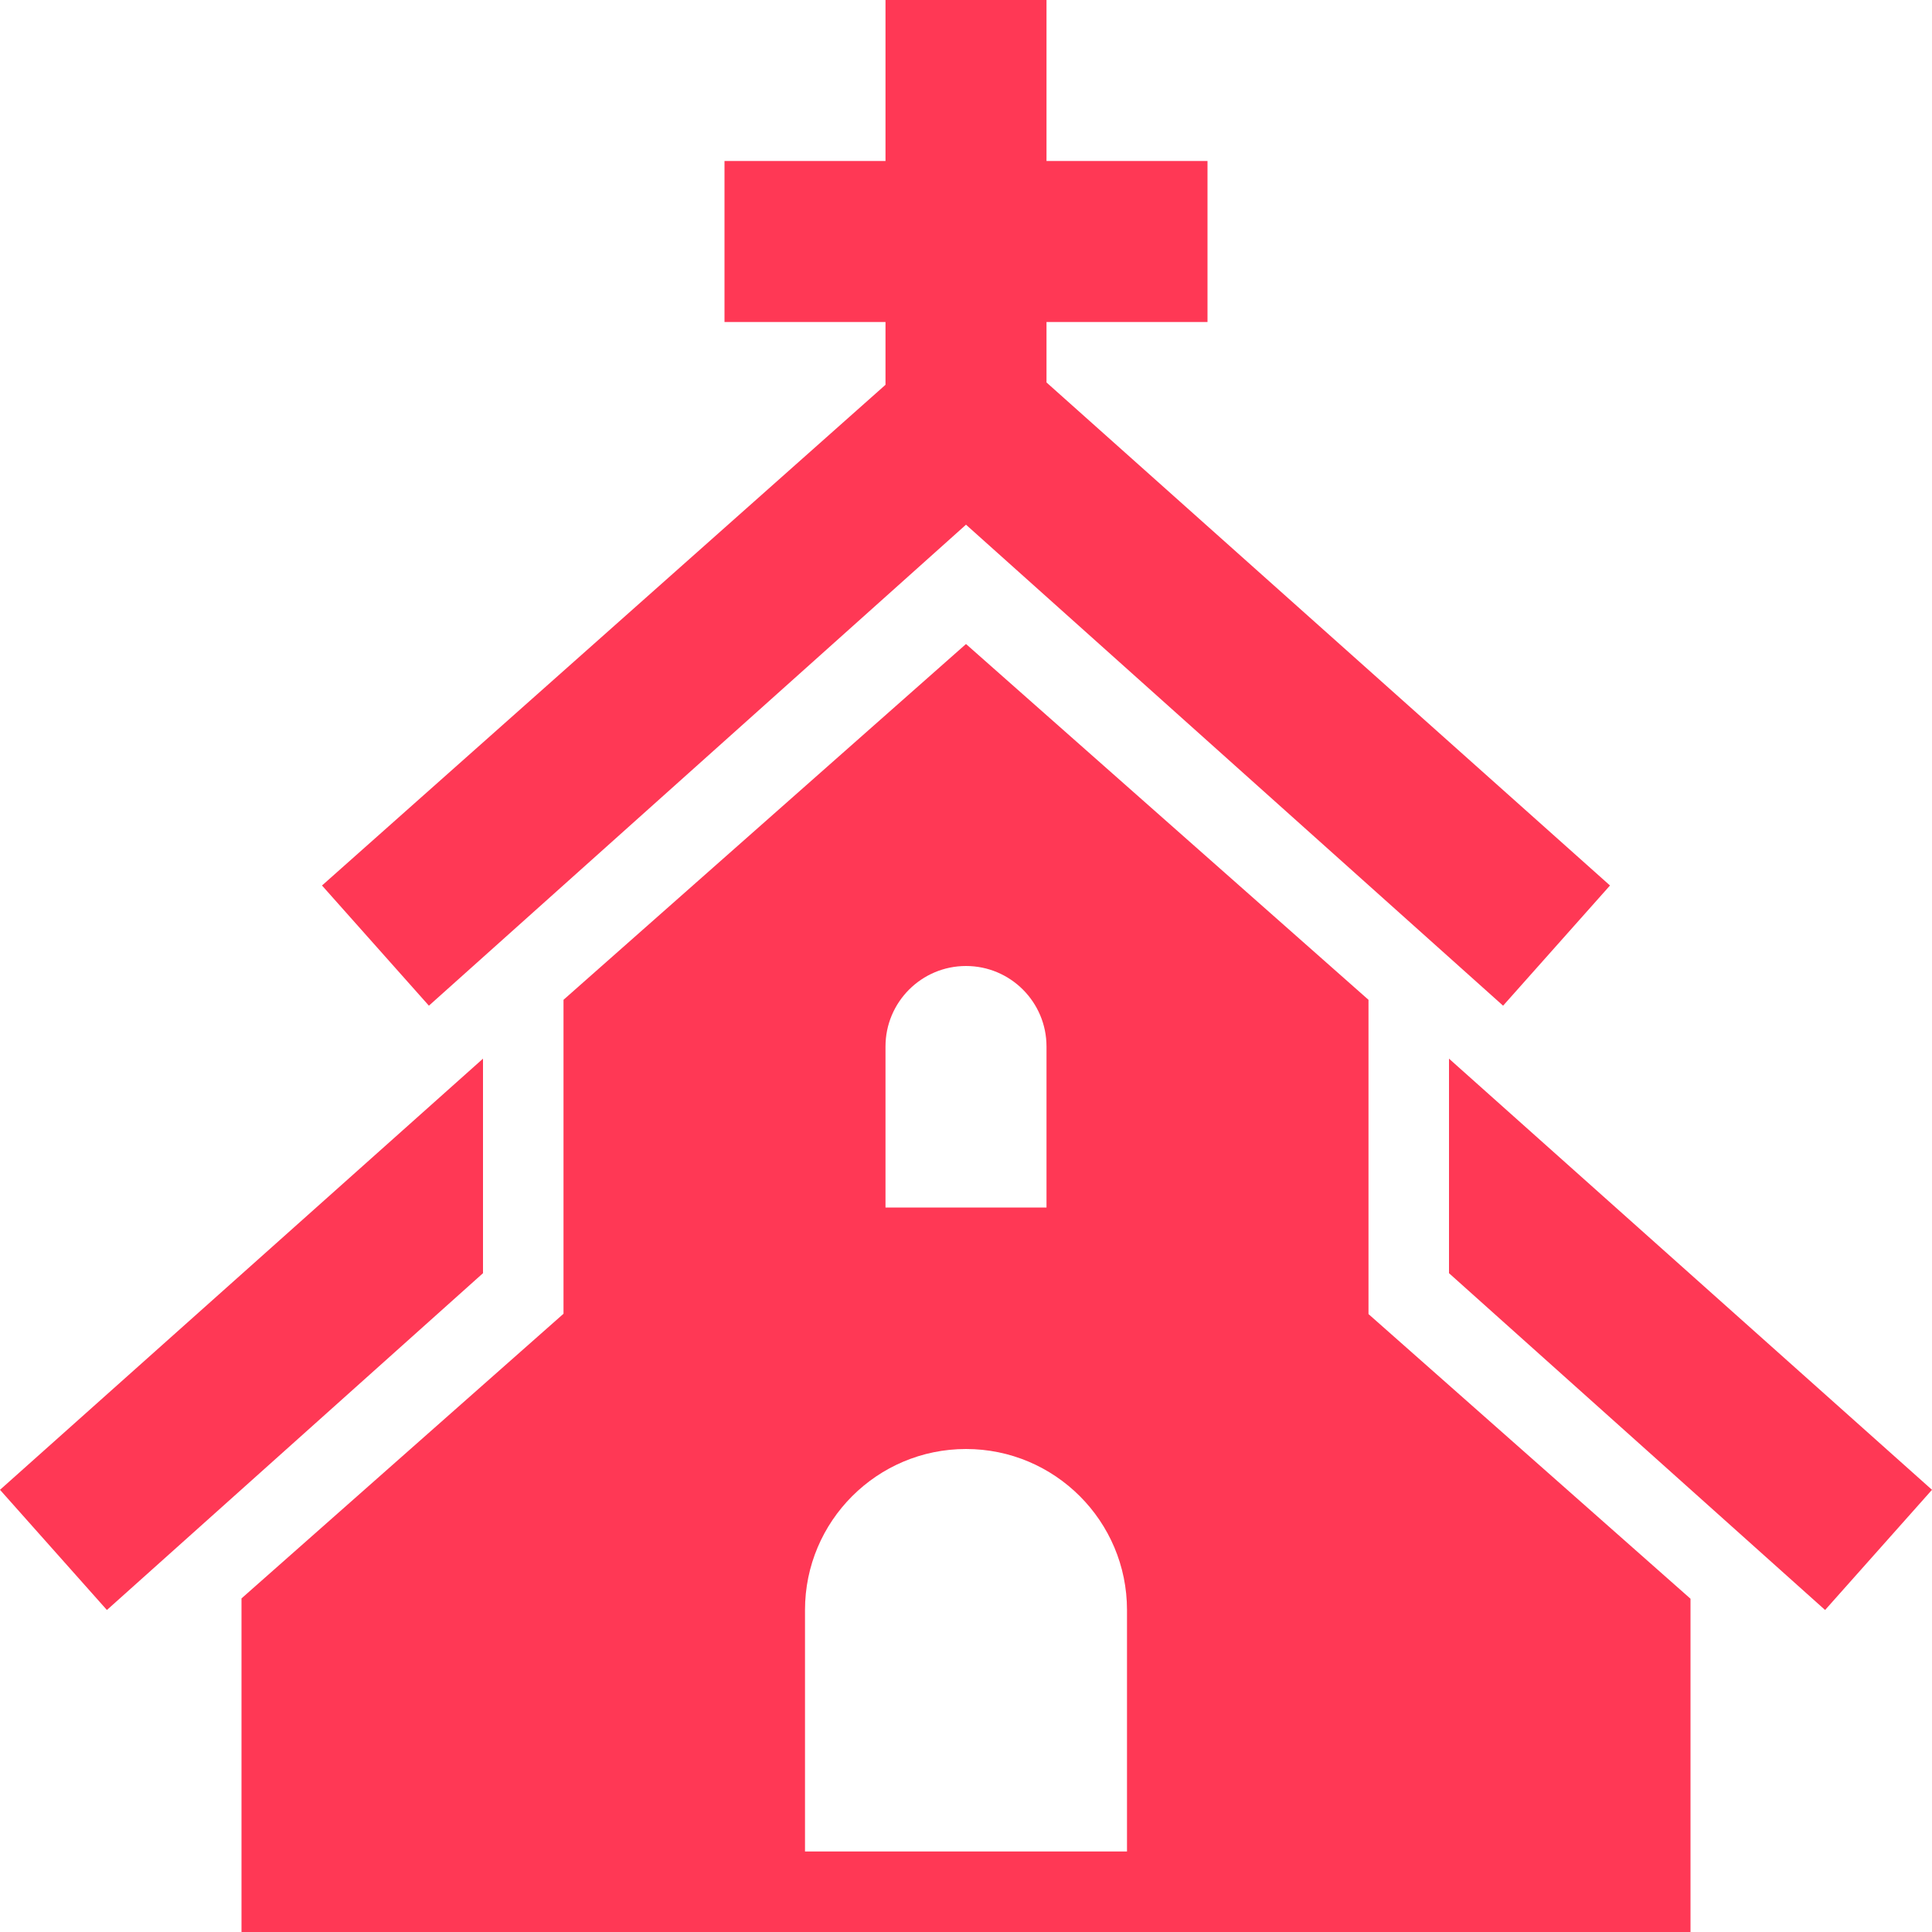
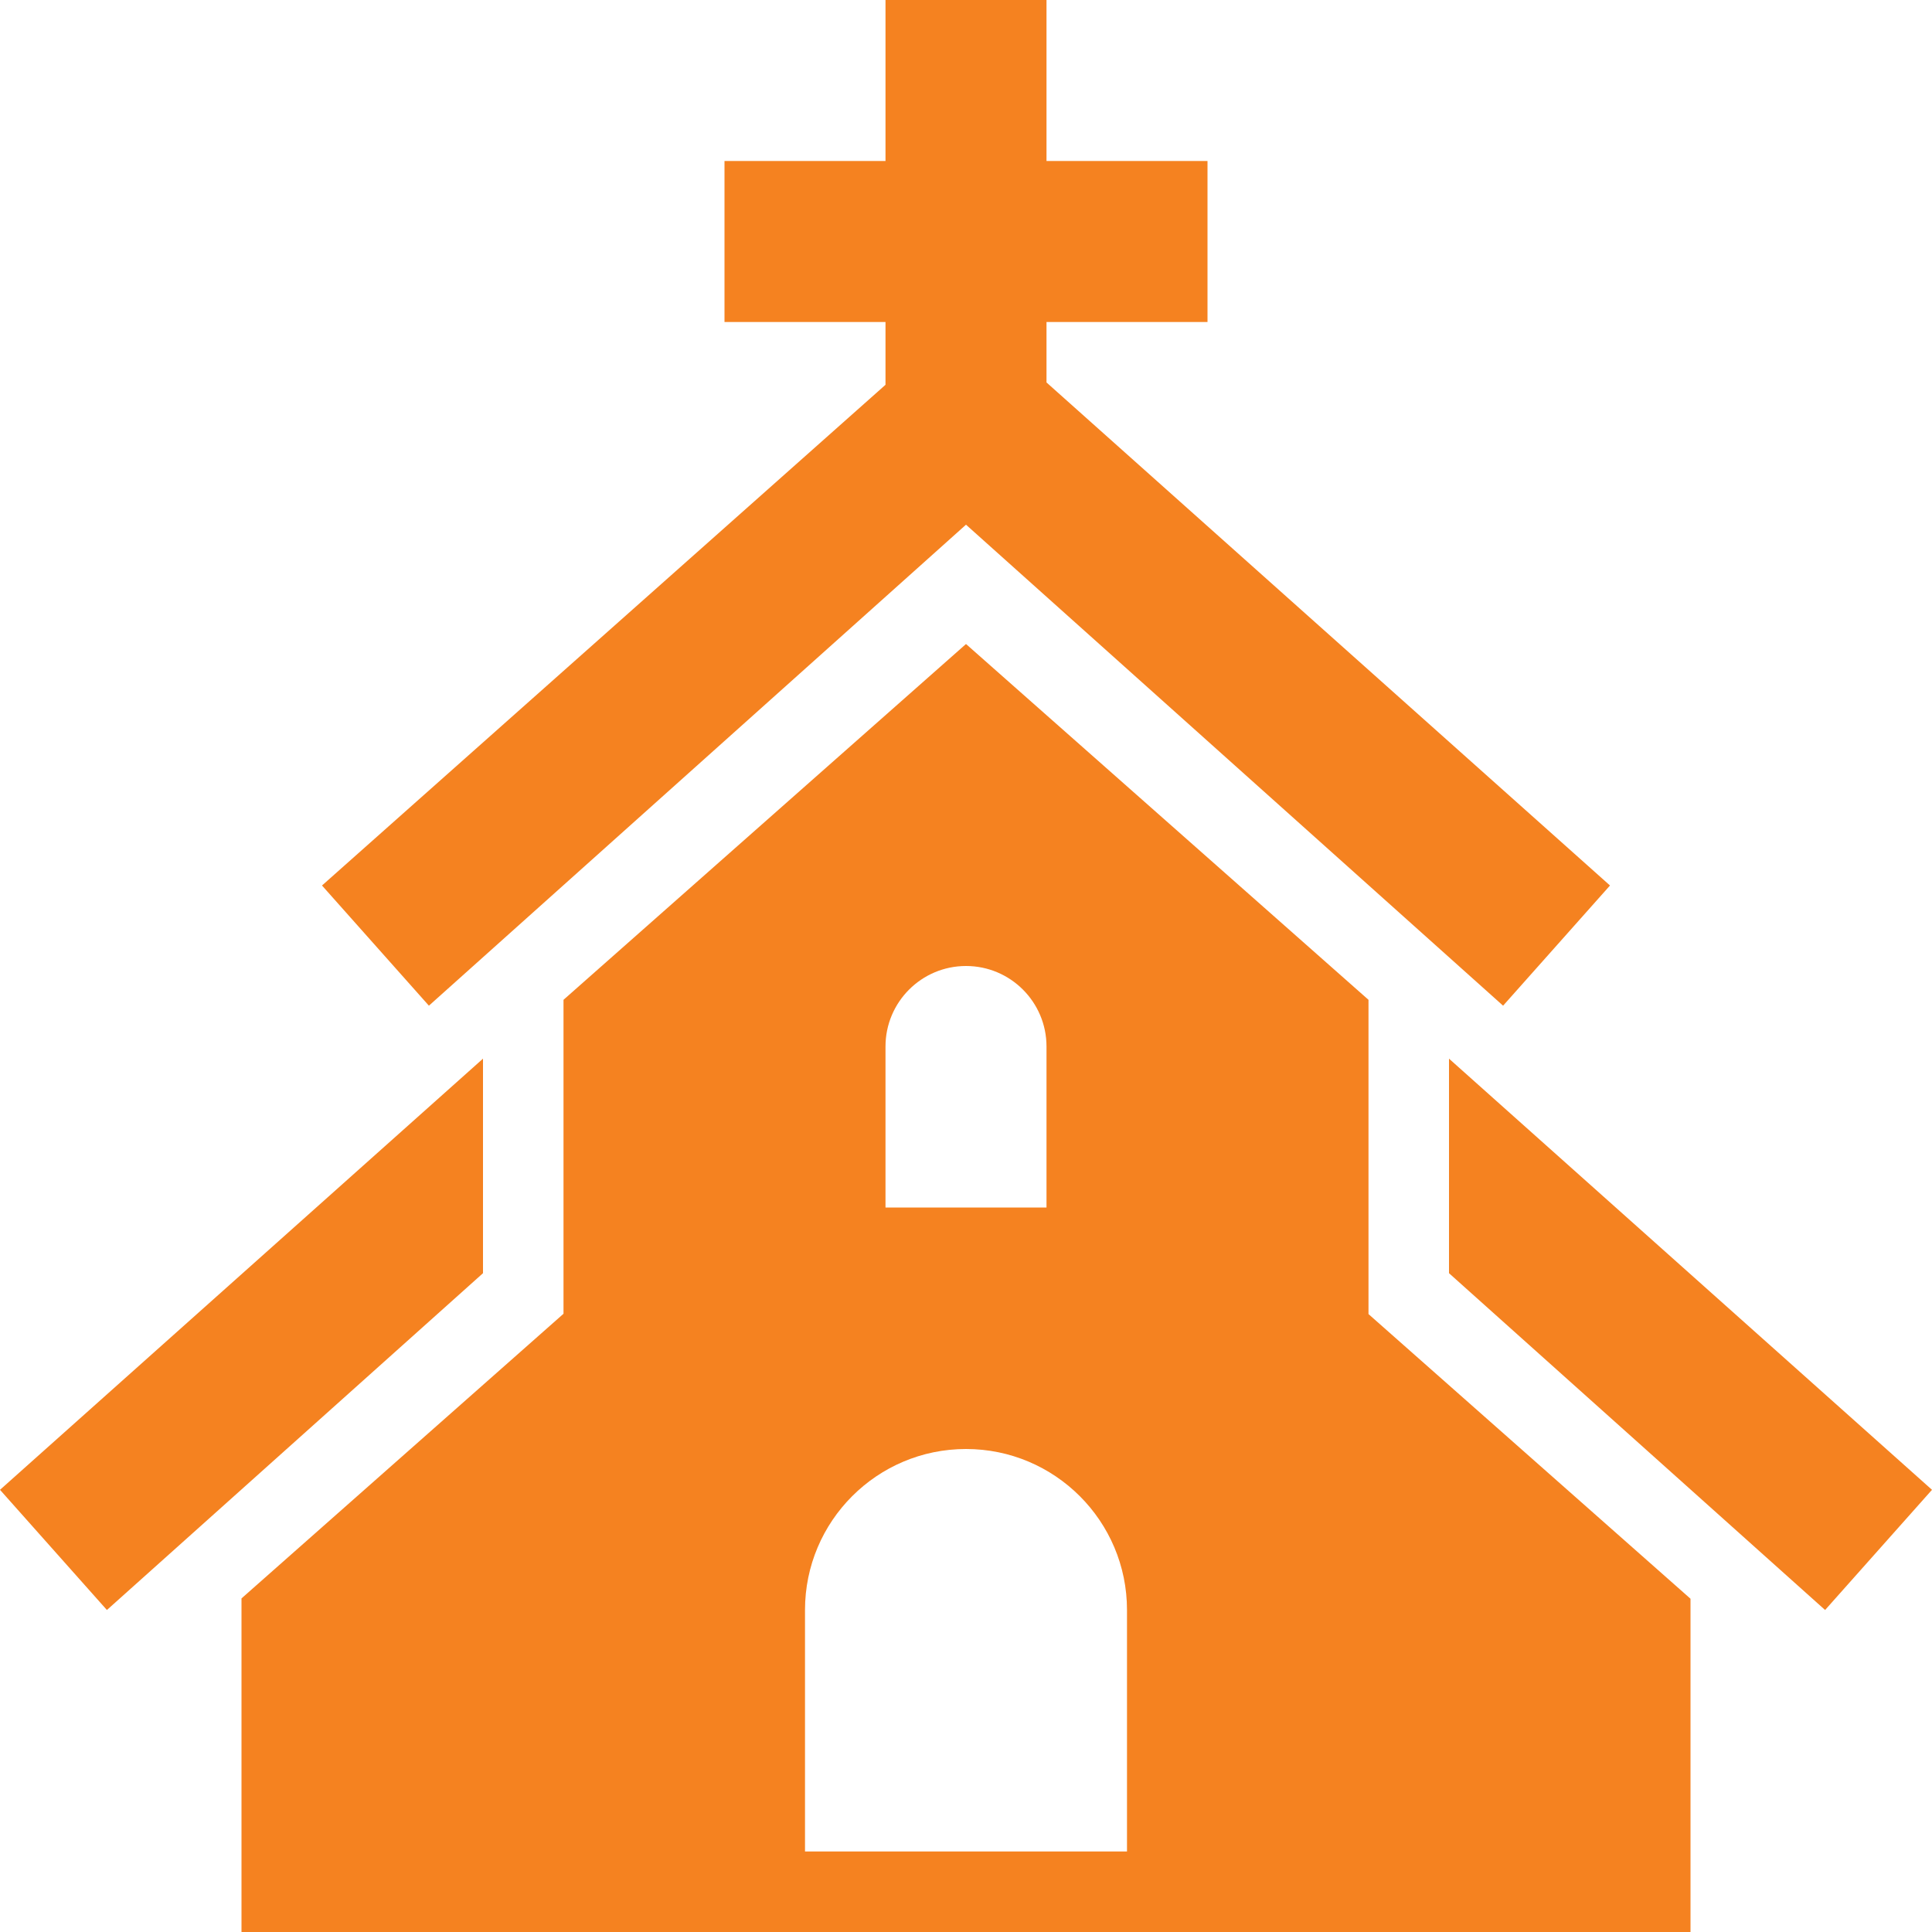
- <svg xmlns="http://www.w3.org/2000/svg" width="24" height="24" fill-rule="evenodd" clip-rule="evenodd" fill="#FF3855">
+ <svg xmlns="http://www.w3.org/2000/svg" width="24" height="24" fill-rule="evenodd" clip-rule="evenodd" fill="#F58220">
  <path d="M21 24h-18v-4.144l4-3.536v-3.9l5-4.42 5 4.42v3.904l4 3.536v4.14zm-7-1v-3c0-1.104-.896-2-2-2s-2 .896-2 2v3h4zm4-9.849l6 5.356-1.328 1.493-4.672-4.184v-2.665zm-12 0l-6 5.356 1.328 1.493 4.672-4.184v-2.665zm7 1.849v-2c0-.552-.448-1-1-1s-1 .448-1 1v2h2zm-4-13h2v-2h2v2h2v2h-2v.751l7 6.249-1.328 1.493-6.672-5.975-6.672 5.975-1.328-1.493 7-6.22v-.78h-2v-2z" />
</svg>
